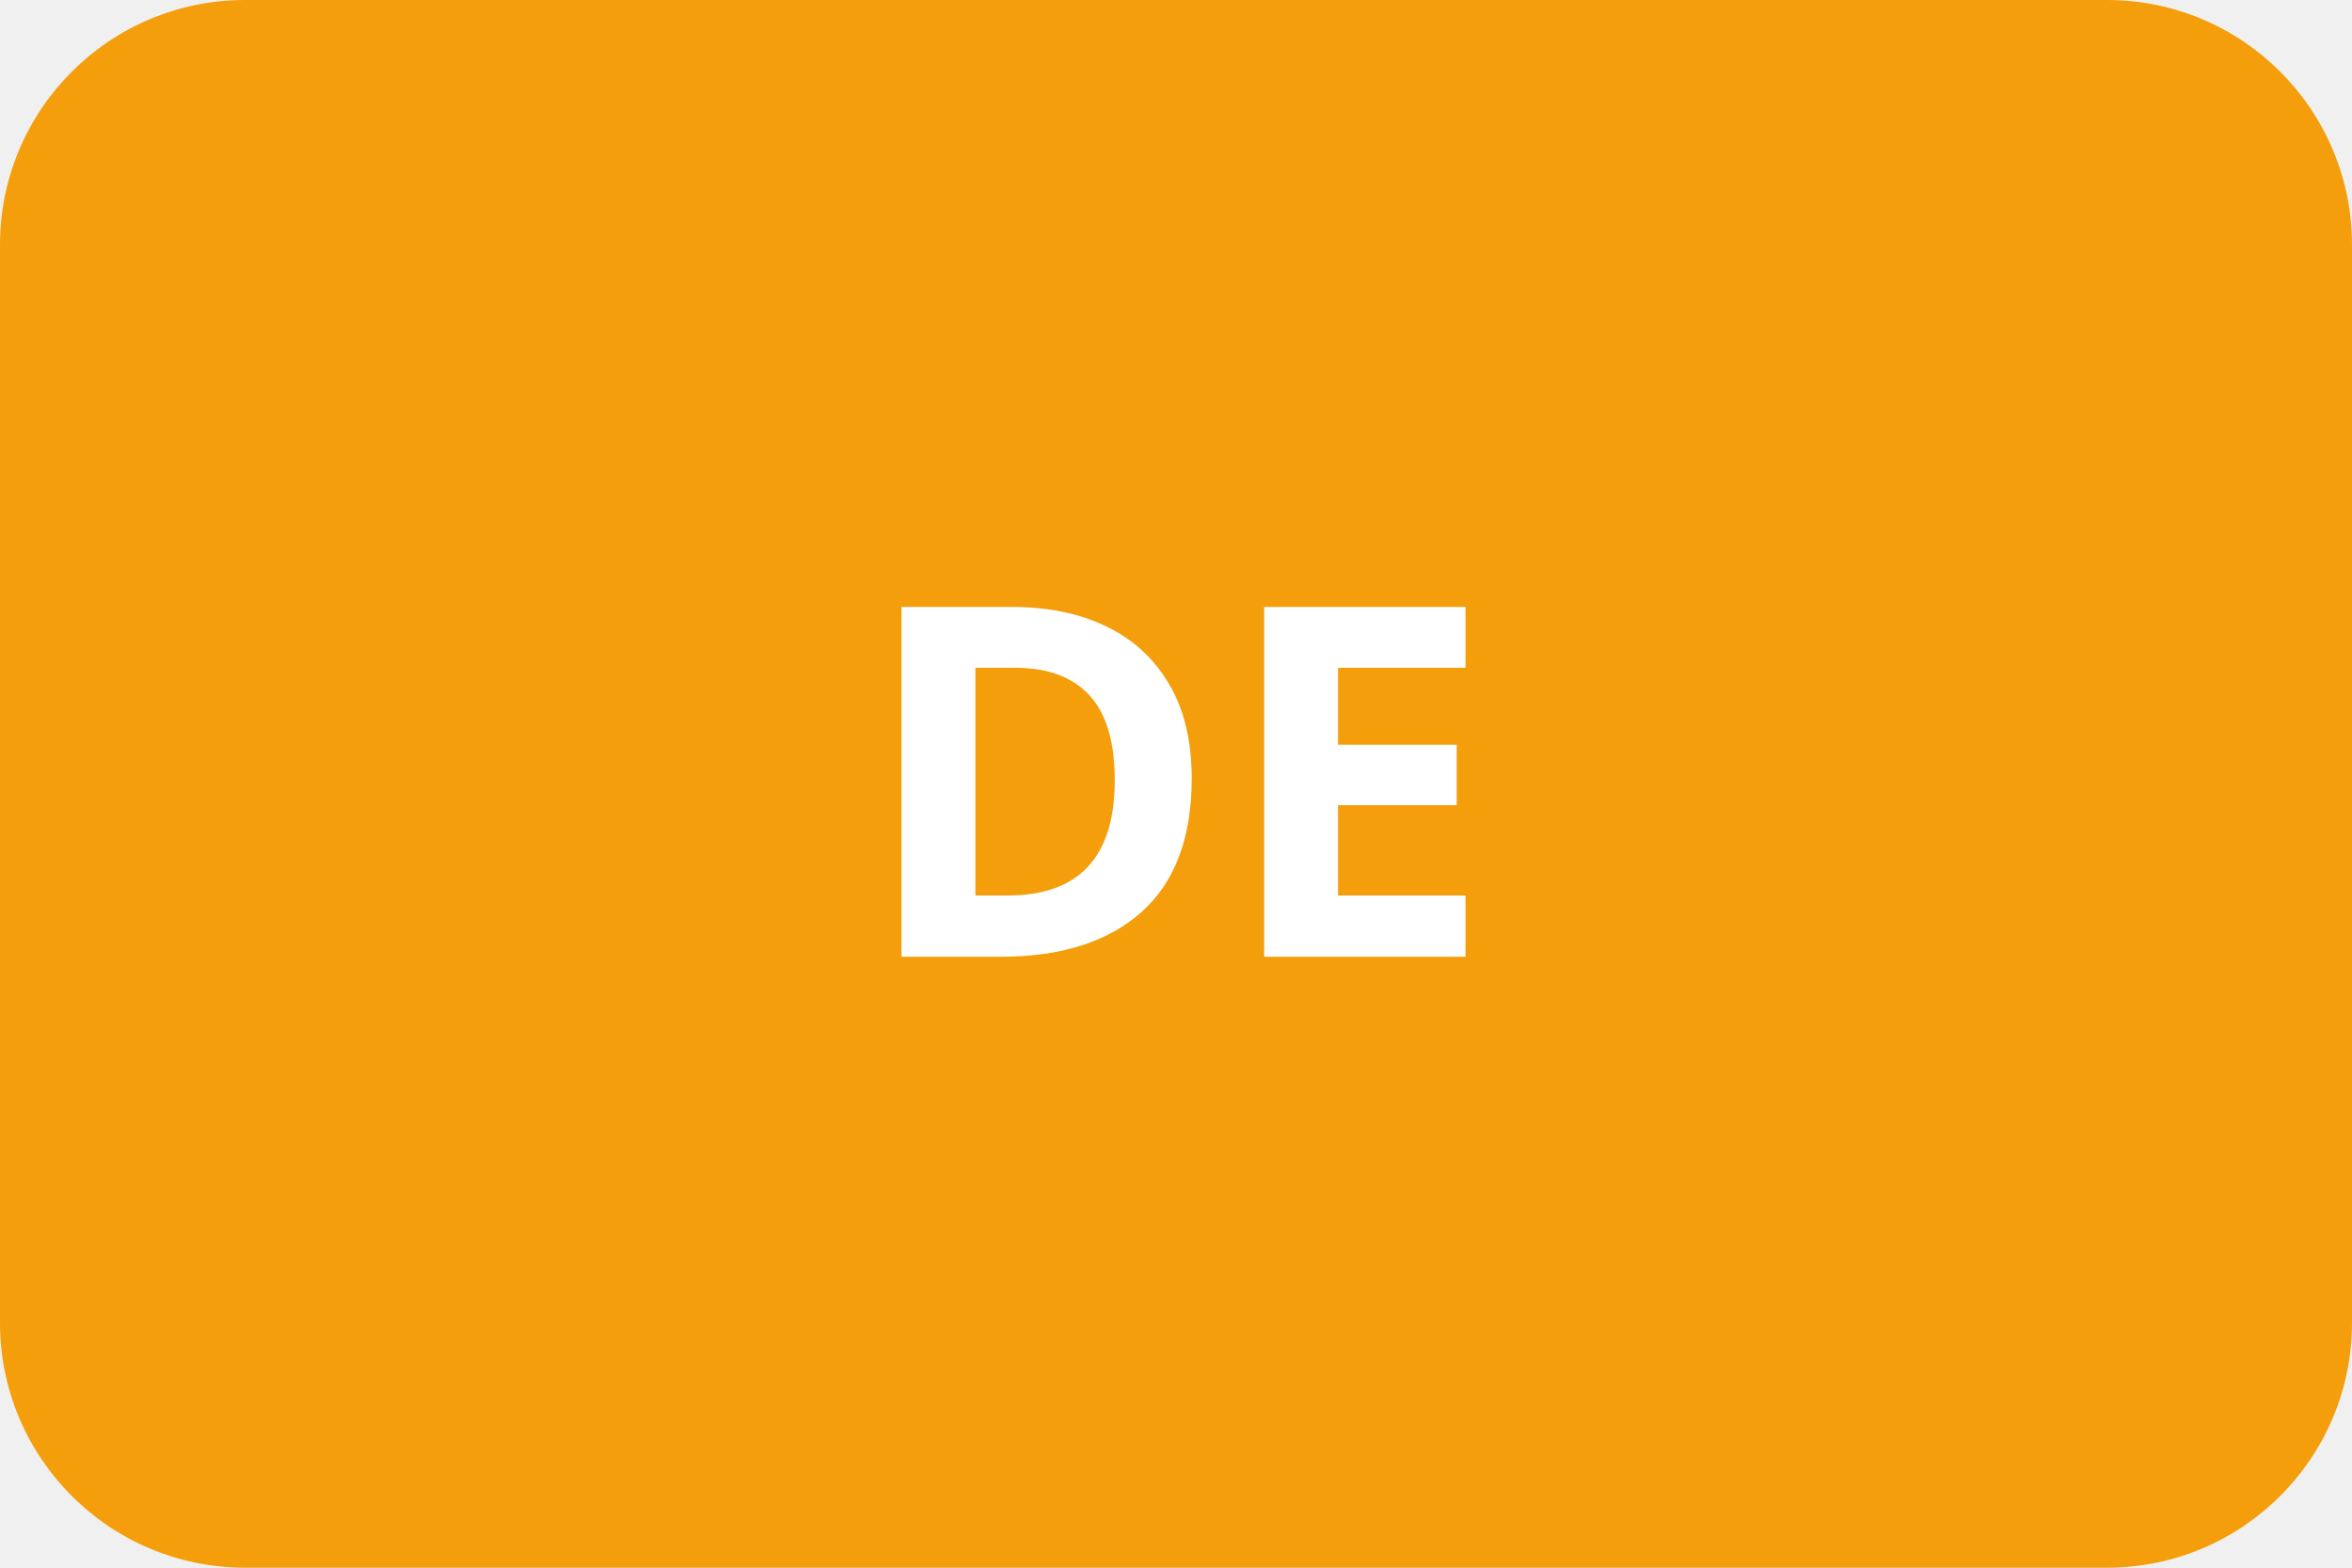
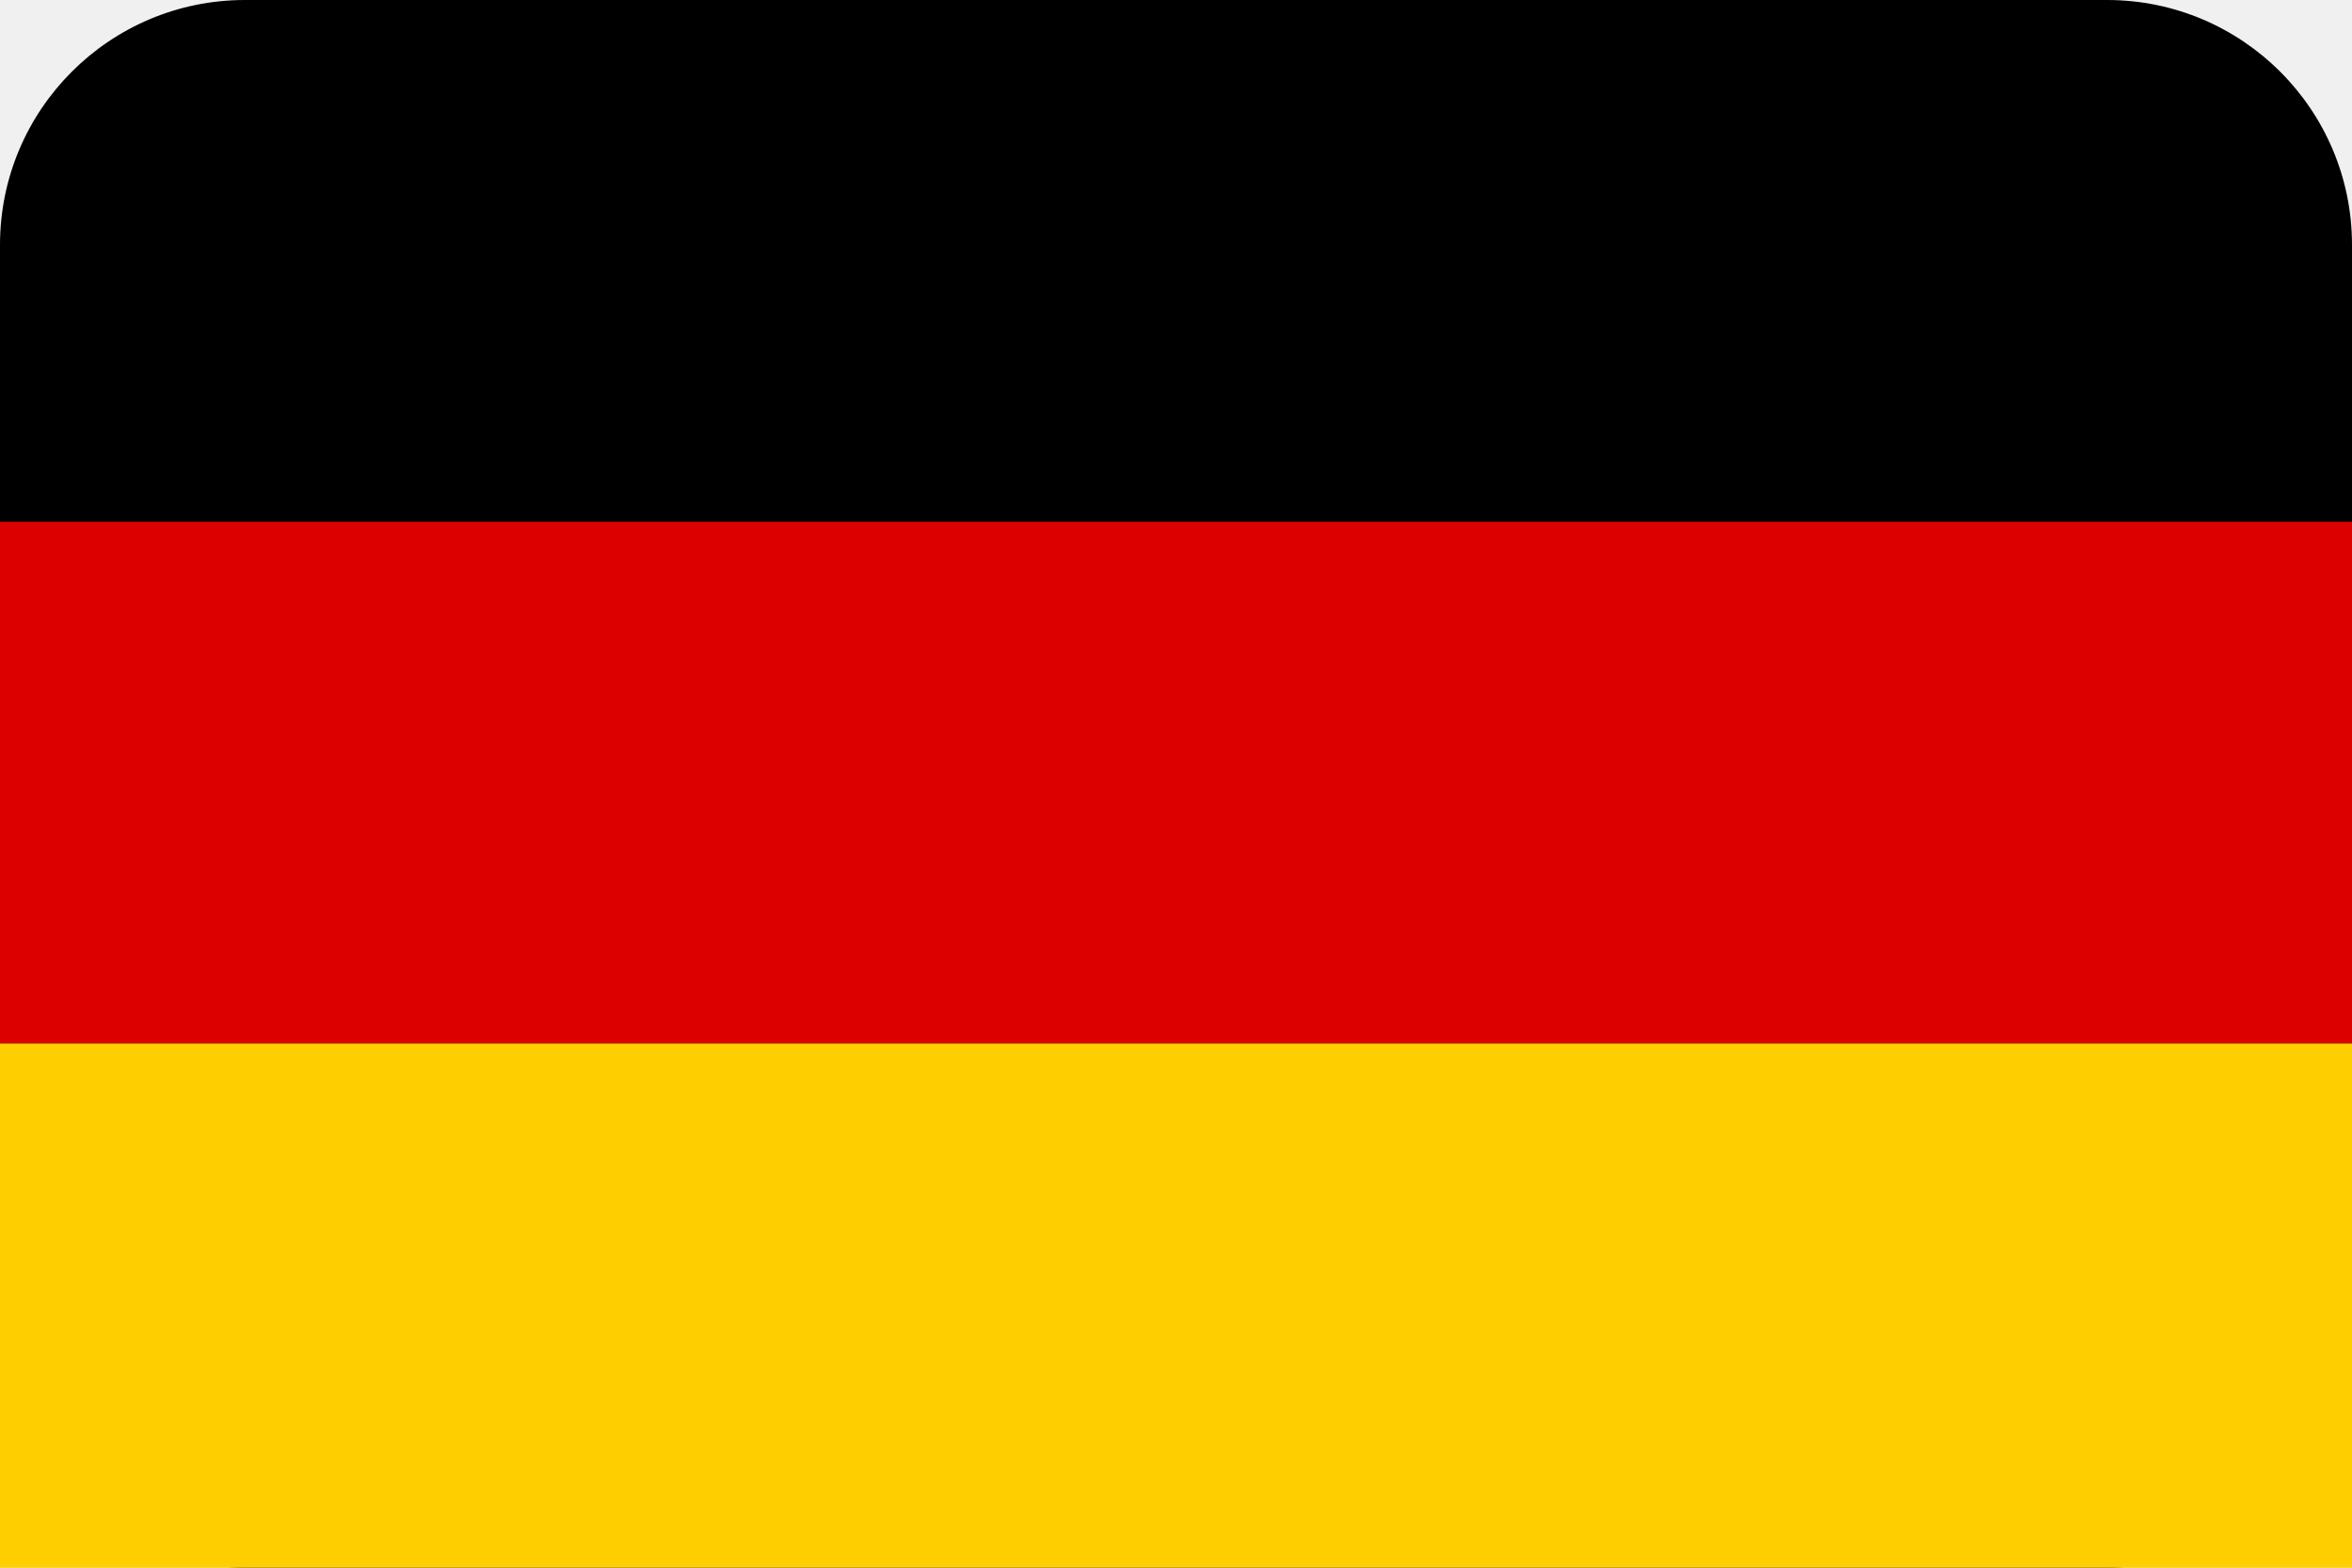
<svg xmlns="http://www.w3.org/2000/svg" width="96" height="64" viewBox="0 0 96 64">
-   <rect width="96" height="64" rx="10" fill="#f59e0b" />
-   <text x="50%" y="50%" dominant-baseline="middle" text-anchor="middle" font-family="system-ui, sans-serif" font-size="20" font-weight="700" fill="#ffffff">DE</text>
+   <rect width="96" height="64" rx="10" fill="#000000" />
+   <rect y="21.3" width="96" height="21.3" fill="#dd0000" />
+   <rect y="42.6" width="96" height="21.4" fill="#ffce00" />
</svg>
